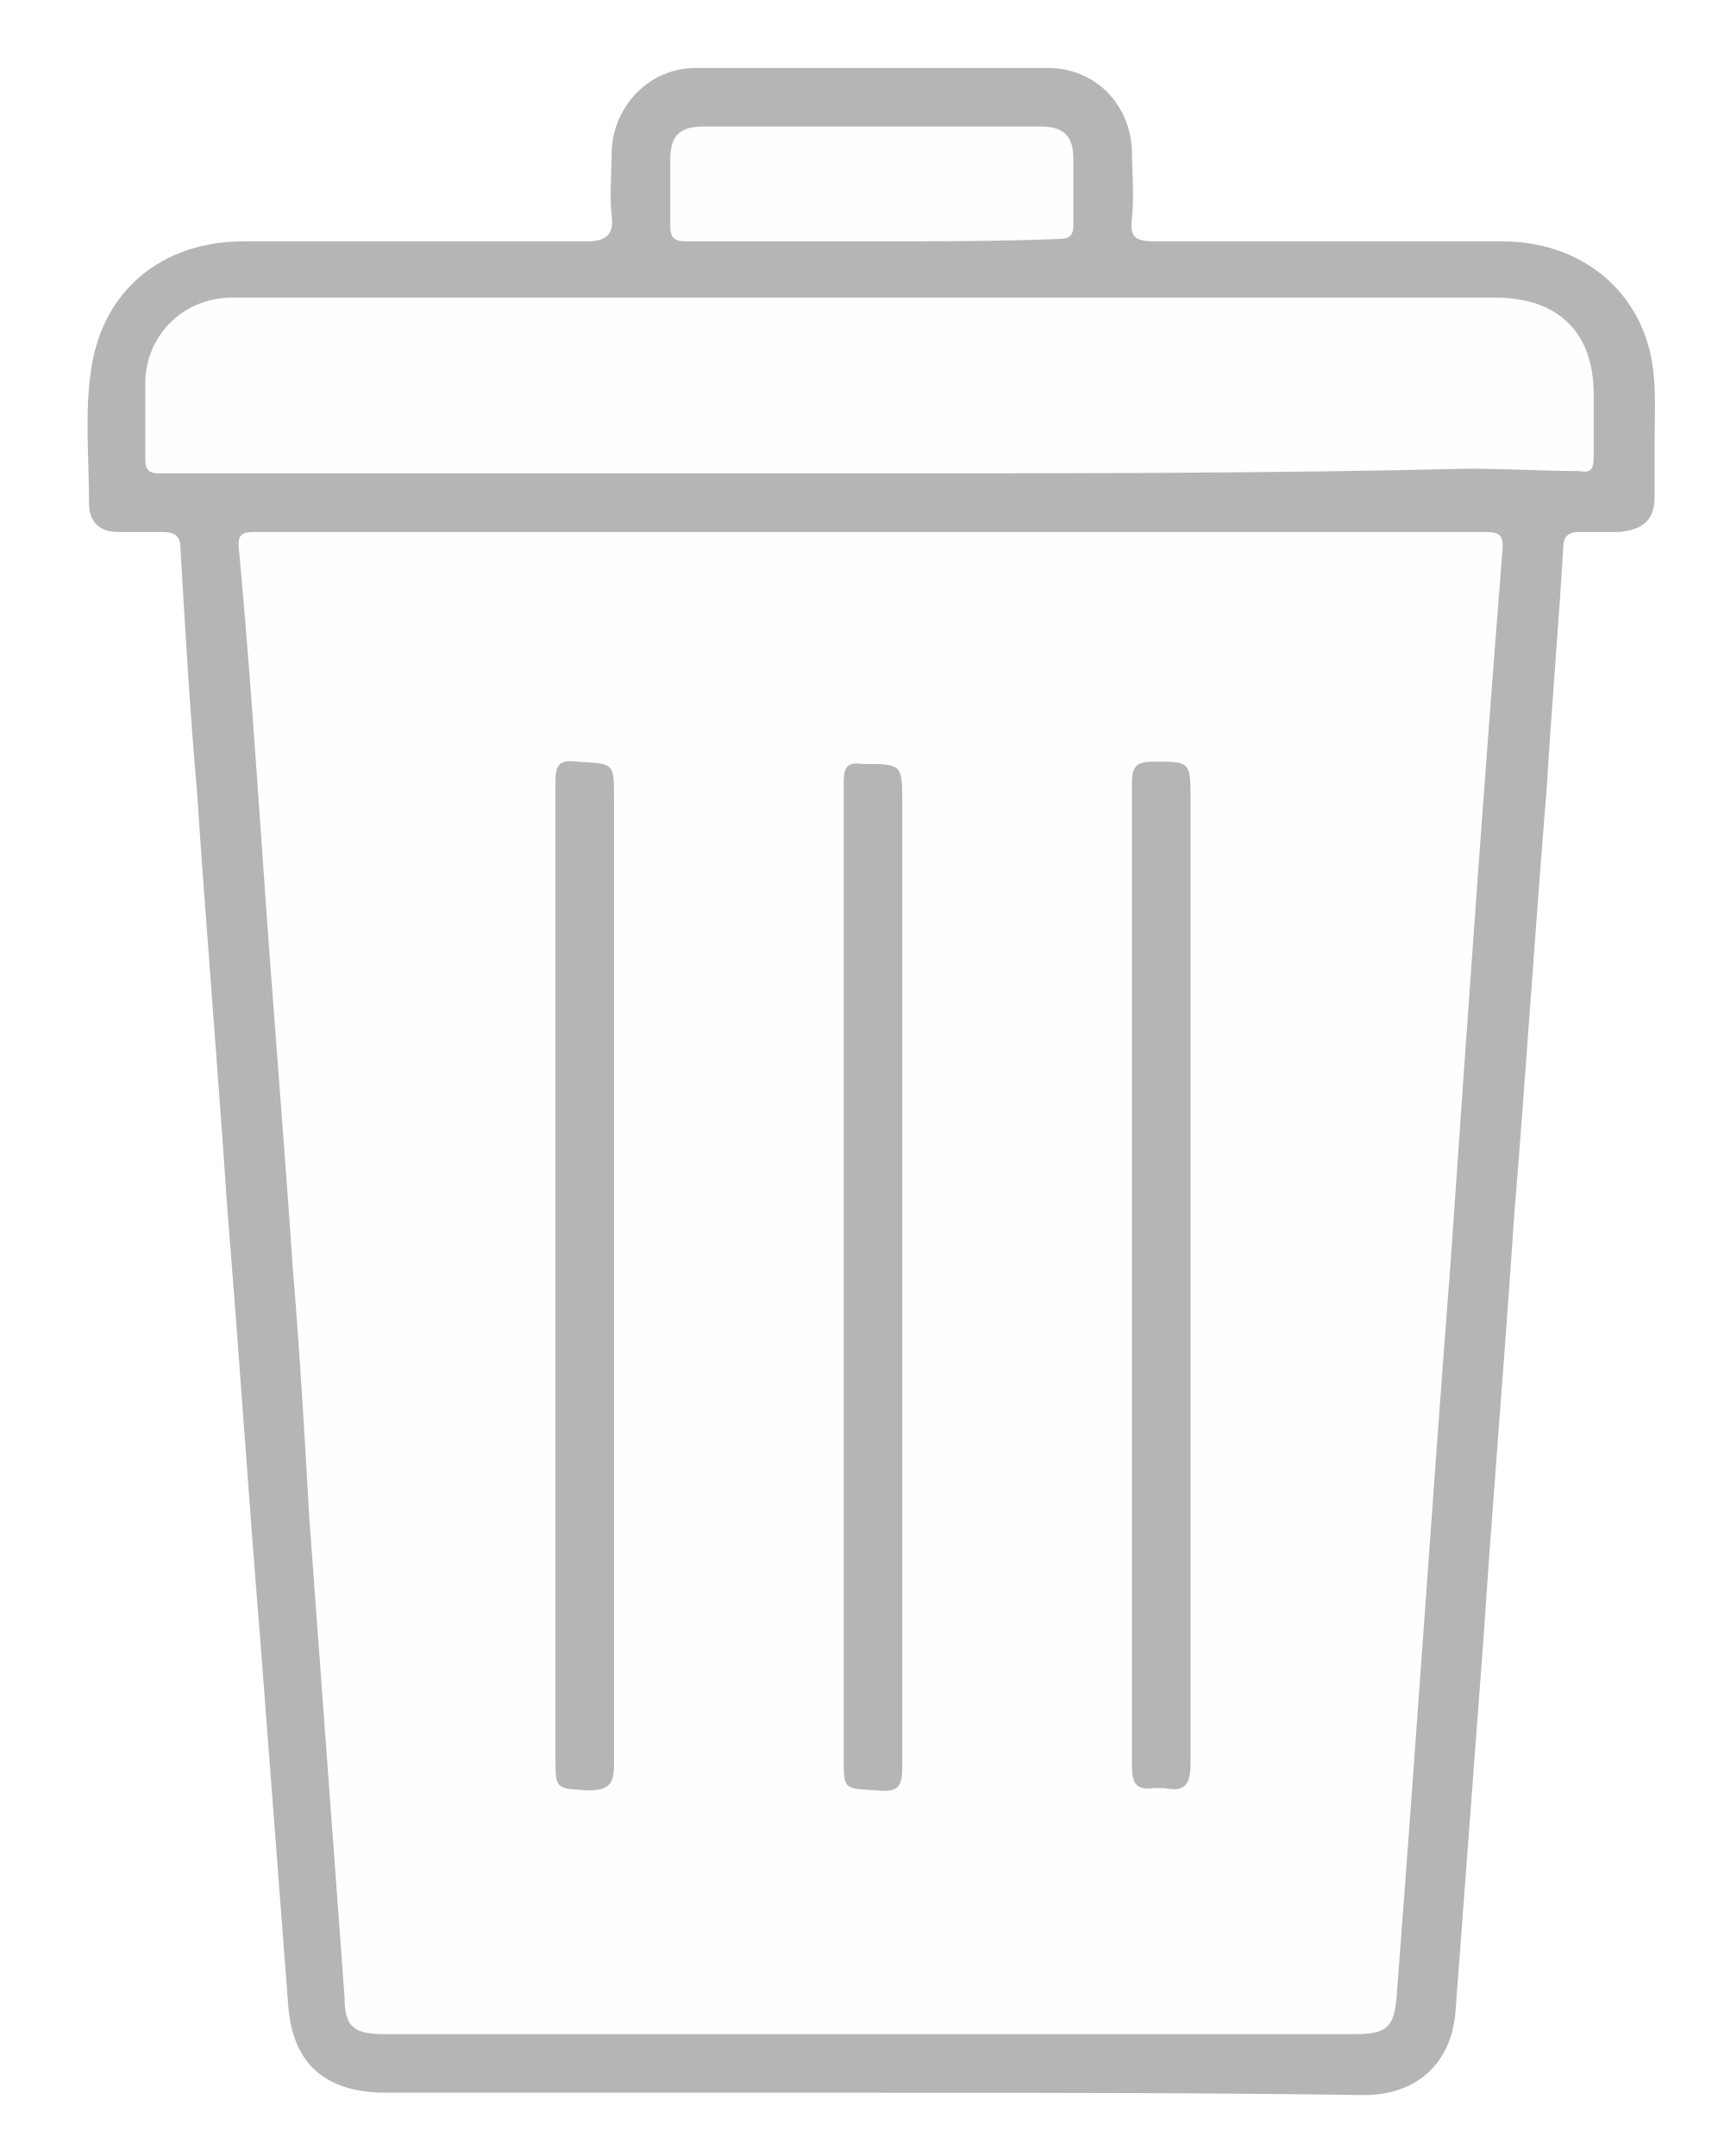
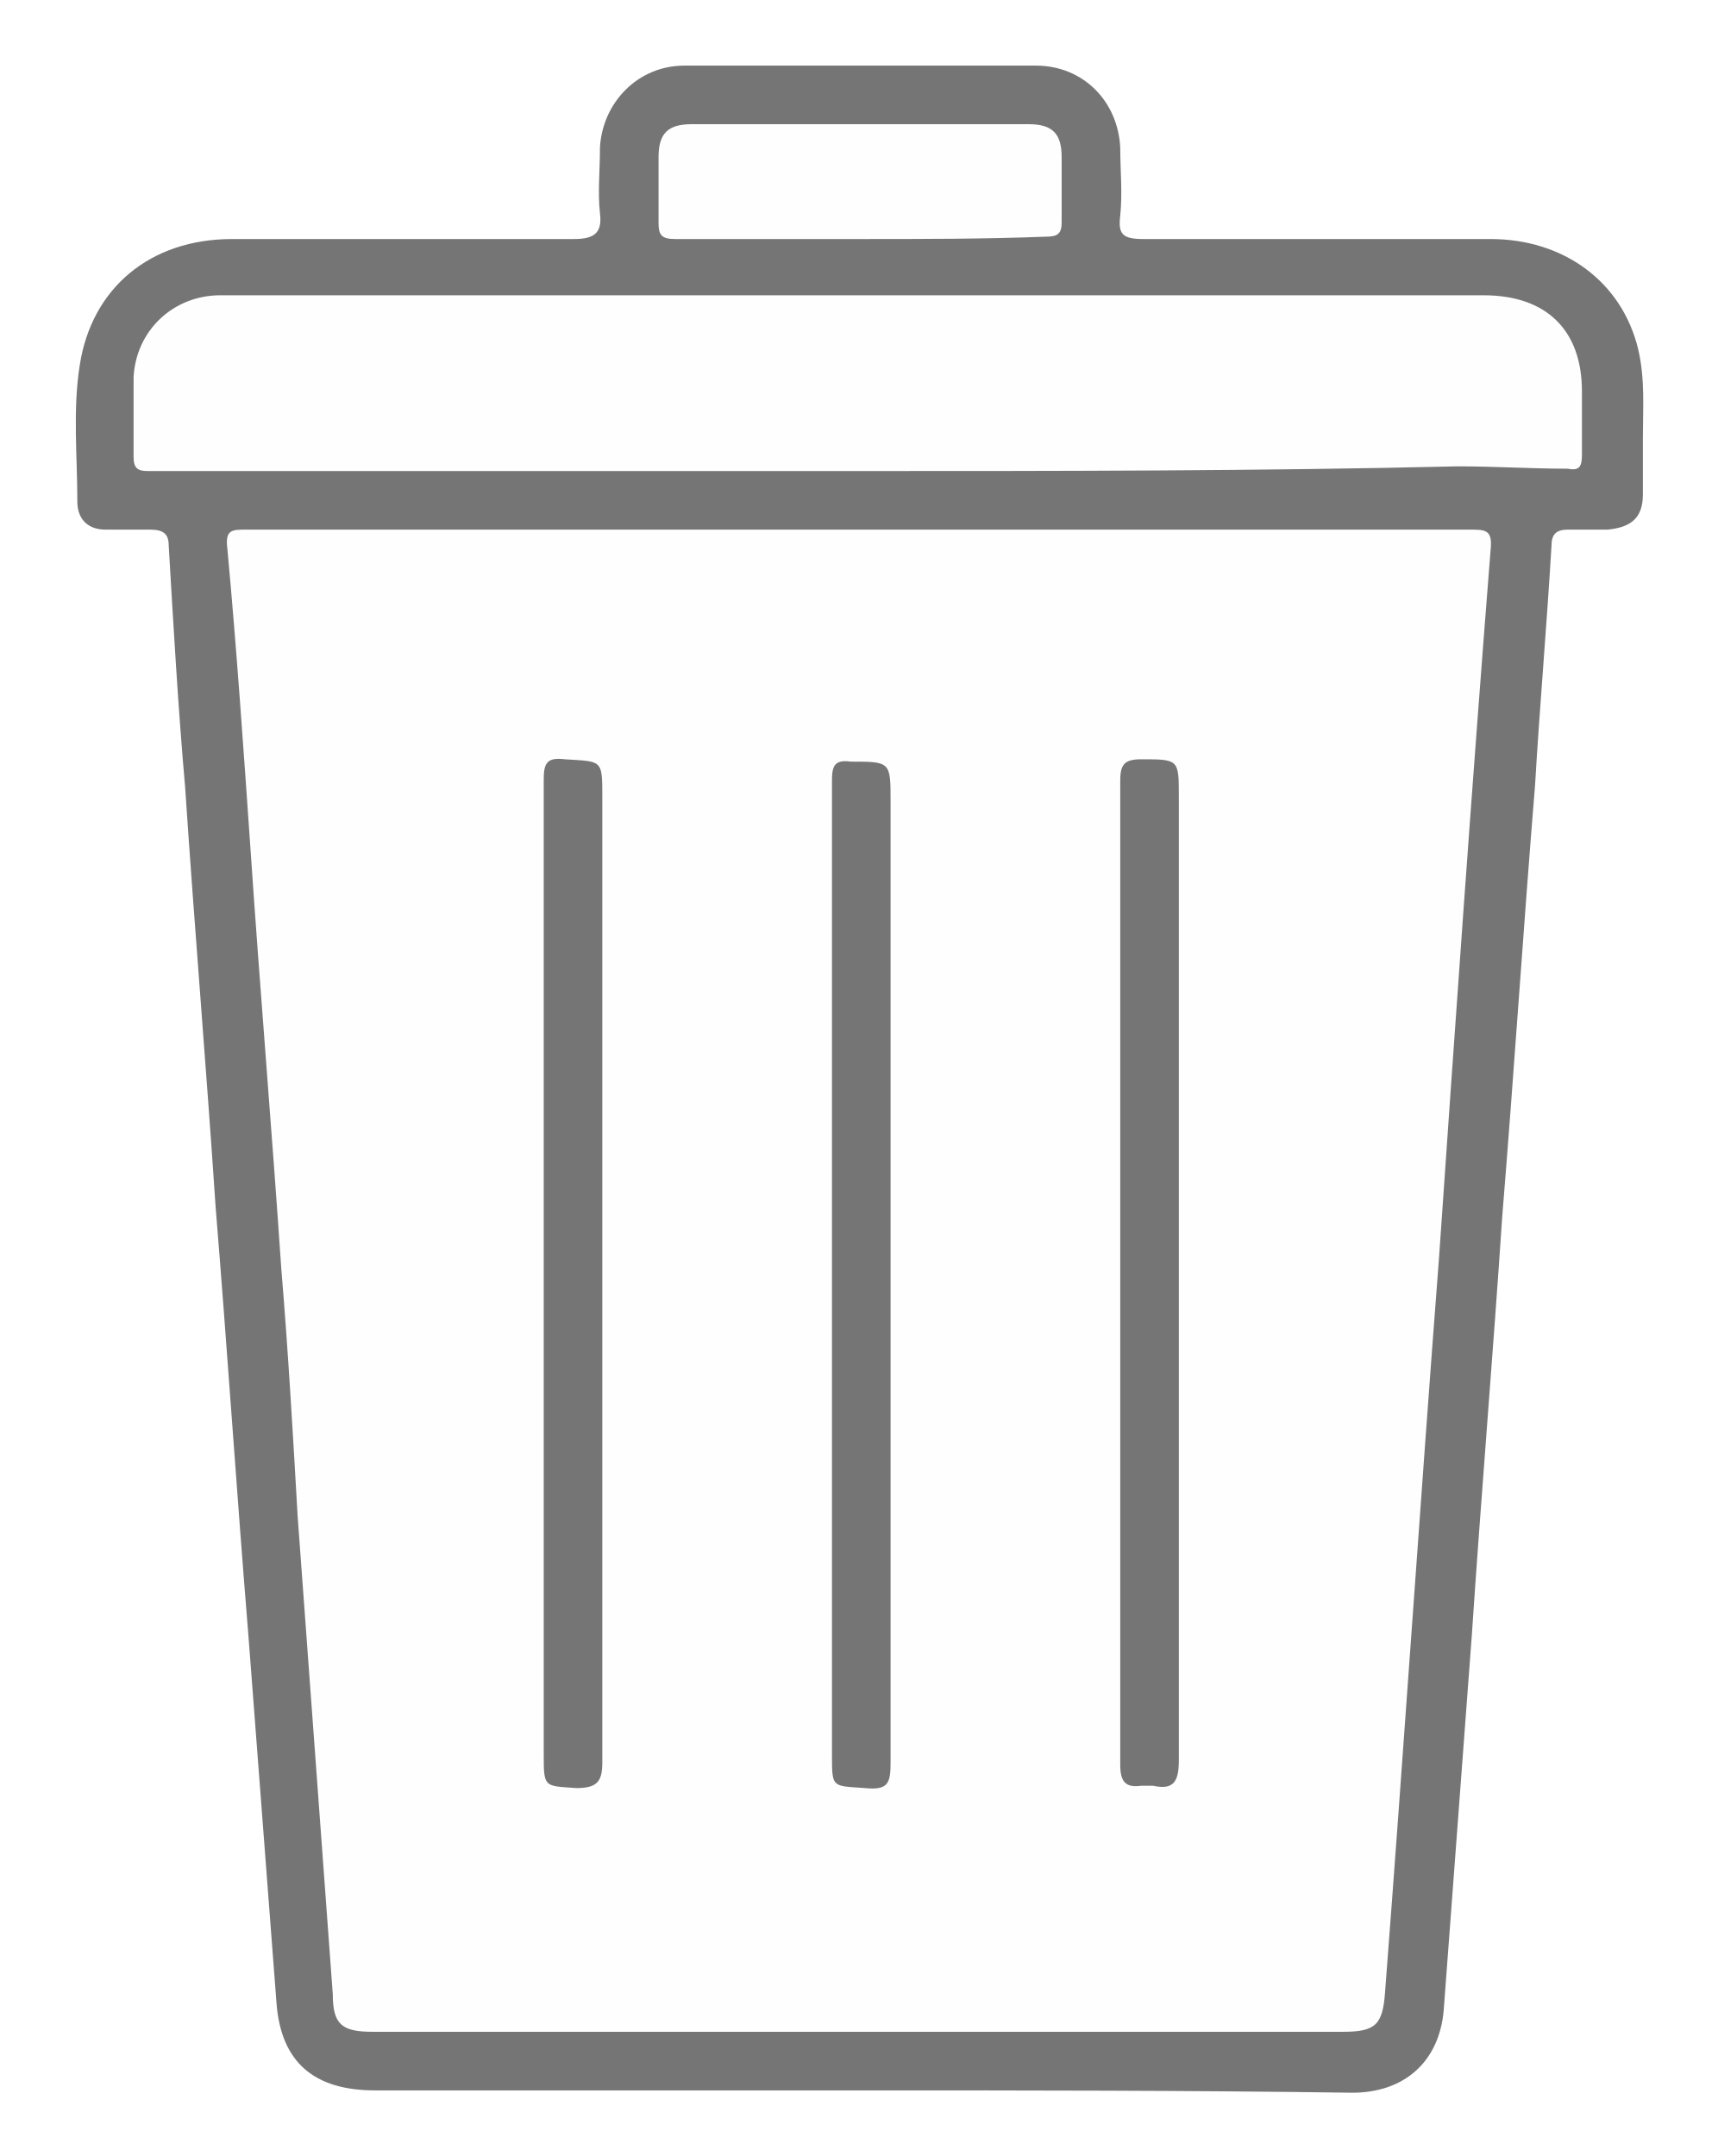
- <svg xmlns="http://www.w3.org/2000/svg" version="1.1" id="Capa_1" x="0px" y="0px" viewBox="-145.9 139.1 73.3 92" style="enable-background:new -145.9 139.1 73.3 92;" xml:space="preserve">
+ <svg xmlns="http://www.w3.org/2000/svg" version="1.1" id="Capa_1" x="0px" y="0px" viewBox="-162 155 73.3 92" style="enable-background:new -162 155 73.3 92;" xml:space="preserve">
  <style type="text/css">
- 	.st0{fill:#B5B5B5;}
+ 	.st0{fill:#757575;}
	.st1{fill:#FEFEFE;}
</style>
  <g>
-     <path class="st0" d="M-108.7,228.4c-6.9,0-13.8,0-20.7,0c-2.6,0-4-1.2-4.2-3.7c-0.4-5.2-0.8-10.5-1.2-15.7   c-0.5-6.1-0.9-12.2-1.4-18.3c-0.4-6-0.9-11.9-1.3-17.9c-0.3-3.4-0.5-6.9-0.7-10.3c0-0.5-0.2-0.7-0.8-0.7c-0.6,0-1.2,0-1.9,0   c-0.7,0-1.2-0.4-1.2-1.2c0-1.9-0.2-3.9,0.1-5.8c0.5-3.3,3-5.4,6.5-5.4c4.9,0,9.8,0,14.6,0c0.9,0,1.2-0.3,1.1-1.1   c-0.1-0.9,0-1.8,0-2.8c0.1-1.9,1.6-3.5,3.6-3.5c5,0,10,0,15,0c2,0,3.5,1.5,3.6,3.5c0,1,0.1,1.9,0,2.9c-0.1,0.8,0.1,1,1,1   c4.9,0,9.9,0,14.8,0c3.1,0,5.6,1.8,6.3,4.7c0.3,1.3,0.2,2.5,0.2,3.8c0,0.8,0,1.6,0,2.4c0,1-0.5,1.4-1.5,1.5c-0.6,0-1.1,0-1.7,0   c-0.5,0-0.7,0.2-0.7,0.7c-0.2,3.4-0.5,6.8-0.7,10.2c-0.5,6.1-0.9,12.3-1.4,18.4c-0.4,6-0.9,11.9-1.3,17.9c-0.4,5.3-0.8,10.7-1.2,16   c-0.2,2.2-1.7,3.5-3.9,3.5C-94.7,228.4-101.7,228.4-108.7,228.4z" />
-     <path class="st1" d="M-133.4,193.3c-0.4-5.9-0.9-11.8-1.3-17.7c-0.3-4.3-0.6-8.7-1-13c-0.1-0.8,0.2-0.8,0.8-0.8c2.7,0,5.4,0,8,0   c14.7,0,29.5,0,44.2,0c0.7,0,1,0,0.9,0.9c-0.8,10.1-1.5,20.1-2.2,30.2c-0.8,10.4-1.5,20.9-2.3,31.3c-0.1,1.4-0.4,1.7-1.8,1.7   c-13.8,0-27.6,0-41.4,0c-1.3,0-1.7-0.3-1.7-1.6c-0.5-6.8-1-13.6-1.5-20.4C-132.9,200.4-133.1,196.9-133.4,193.3   C-133.4,193.3-133.4,193.3-133.4,193.3z" />
-     <path class="st1" d="M-108.7,159.3c-9.2,0-18.3,0-27.5,0c-1,0-1.9,0-2.9,0c-0.4,0-0.6-0.1-0.6-0.6c0-1.1,0-2.3,0-3.4   c0.1-2,1.7-3.5,3.7-3.5c5.6,0,11.2,0,16.9,0c7.3,0,14.6,0,21.9,0c5,0,10,0,15.1,0c2.7,0,4.2,1.5,4.2,4.1c0,0.9,0,1.8,0,2.7   c0,0.5-0.1,0.7-0.6,0.6c-1.6,0-3.1-0.1-4.7-0.1C-91.7,159.3-100.2,159.3-108.7,159.3z" />
-     <path class="st1" d="M-108.7,149.4c-2.6,0-5.3,0-7.9,0c-0.6,0-0.7-0.2-0.7-0.7c0-0.9,0-1.8,0-2.8c0-1,0.4-1.4,1.4-1.4   c4.8,0,9.6,0,14.4,0c1,0,1.4,0.4,1.4,1.4c0,0.9,0,1.9,0,2.8c0,0.5-0.2,0.6-0.7,0.6C-103.4,149.4-106,149.4-108.7,149.4z" />
-     <path class="st0" d="M-122.2,193.5c0-7,0-14,0-21c0-0.7,0.1-1,0.9-0.9c1.6,0.1,1.6,0,1.6,1.6c0,13.7,0,27.5,0,41.2   c0,0.8-0.2,1.1-1.1,1.1c-1.4-0.1-1.4,0-1.4-1.5C-122.2,207.2-122.2,200.3-122.2,193.5z" />
-     <path class="st0" d="M-97.6,193.5c0-7,0-14,0-21c0-0.7,0.2-0.9,0.9-0.9c1.6,0,1.6,0,1.6,1.6c0,13.7,0,27.4,0,41.1   c0,0.9-0.2,1.3-1.1,1.1c-0.2,0-0.4,0-0.5,0c-0.7,0.1-0.9-0.2-0.9-0.9C-97.6,207.6-97.6,200.6-97.6,193.5z" />
-     <path class="st0" d="M-109.9,193.5c0-7,0-14,0-21c0-0.6,0.1-0.9,0.8-0.8c1.7,0,1.7,0,1.7,1.7c0,13.7,0,27.3,0,41   c0,0.9-0.1,1.2-1.1,1.1c-1.4-0.1-1.4,0-1.4-1.4C-109.9,207.2-109.9,200.4-109.9,193.5z" />
+     <path class="st0" d="M-125.3,244.2c-6.9,0-13.8,0-20.7,0c-2.6,0-4-1.2-4.2-3.7c-0.4-5.2-0.8-10.5-1.2-15.7   c-0.5-6.1-0.9-12.2-1.4-18.3c-0.4-6-0.9-11.9-1.3-17.9c-0.3-3.4-0.5-6.9-0.7-10.3c0-0.5-0.2-0.7-0.8-0.7s-1.2,0-1.9,0   s-1.2-0.4-1.2-1.2c0-1.9-0.2-3.9,0.1-5.8c0.5-3.3,3-5.4,6.5-5.4c4.9,0,9.8,0,14.6,0c0.9,0,1.2-0.3,1.1-1.1c-0.1-0.9,0-1.8,0-2.8   c0.1-1.9,1.6-3.5,3.6-3.5c5,0,10,0,15,0c2,0,3.5,1.5,3.6,3.5c0,1,0.1,1.9,0,2.9c-0.1,0.8,0.1,1,1,1c4.9,0,9.9,0,14.8,0   c3.1,0,5.6,1.8,6.3,4.7c0.3,1.3,0.2,2.5,0.2,3.8c0,0.8,0,1.6,0,2.4c0,1-0.5,1.4-1.5,1.5c-0.6,0-1.1,0-1.7,0c-0.5,0-0.7,0.2-0.7,0.7   c-0.2,3.4-0.5,6.8-0.7,10.2c-0.5,6.1-0.9,12.3-1.4,18.4c-0.4,6-0.9,11.9-1.3,17.9c-0.4,5.3-0.8,10.7-1.2,16   c-0.2,2.2-1.7,3.5-3.9,3.5C-111.3,244.2-118.3,244.2-125.3,244.2z" />
+     <path class="st1" d="M-150,209.1c-0.4-5.9-0.9-11.8-1.3-17.7c-0.3-4.3-0.6-8.7-1-13c-0.1-0.8,0.2-0.8,0.8-0.8c2.7,0,5.4,0,8,0   c14.7,0,29.5,0,44.2,0c0.7,0,1,0,0.9,0.9c-0.8,10.1-1.5,20.1-2.2,30.2c-0.8,10.4-1.5,20.9-2.3,31.3c-0.1,1.4-0.4,1.7-1.8,1.7   c-13.8,0-27.6,0-41.4,0c-1.3,0-1.7-0.3-1.7-1.6c-0.5-6.8-1-13.6-1.5-20.4C-149.5,216.2-149.7,212.7-150,209.1L-150,209.1z" />
+     <path class="st1" d="M-125.3,175.1c-9.2,0-18.3,0-27.5,0c-1,0-1.9,0-2.9,0c-0.4,0-0.6-0.1-0.6-0.6c0-1.1,0-2.3,0-3.4   c0.1-2,1.7-3.5,3.7-3.5c5.6,0,11.2,0,16.9,0c7.3,0,14.6,0,21.9,0c5,0,10,0,15.1,0c2.7,0,4.2,1.5,4.2,4.1c0,0.9,0,1.8,0,2.7   c0,0.5-0.1,0.7-0.6,0.6c-1.6,0-3.1-0.1-4.7-0.1C-108.3,175.1-116.8,175.1-125.3,175.1z" />
+     <path class="st1" d="M-125.3,165.2c-2.6,0-5.3,0-7.9,0c-0.6,0-0.7-0.2-0.7-0.7c0-0.9,0-1.8,0-2.8s0.4-1.4,1.4-1.4   c4.8,0,9.6,0,14.4,0c1,0,1.4,0.4,1.4,1.4c0,0.9,0,1.9,0,2.8c0,0.5-0.2,0.6-0.7,0.6C-120,165.2-122.6,165.2-125.3,165.2z" />
+     <path class="st0" d="M-138.8,209.3c0-7,0-14,0-21c0-0.7,0.1-1,0.9-0.9c1.6,0.1,1.6,0,1.6,1.6c0,13.7,0,27.5,0,41.2   c0,0.8-0.2,1.1-1.1,1.1c-1.4-0.1-1.4,0-1.4-1.5C-138.8,223-138.8,216.1-138.8,209.3z" />
+     <path class="st0" d="M-114.2,209.3c0-7,0-14,0-21c0-0.7,0.2-0.9,0.9-0.9c1.6,0,1.6,0,1.6,1.6c0,13.7,0,27.4,0,41.1   c0,0.9-0.2,1.3-1.1,1.1c-0.2,0-0.4,0-0.5,0c-0.7,0.1-0.9-0.2-0.9-0.9C-114.2,223.4-114.2,216.4-114.2,209.3z" />
+     <path class="st0" d="M-126.5,209.3c0-7,0-14,0-21c0-0.6,0.1-0.9,0.8-0.8c1.7,0,1.7,0,1.7,1.7c0,13.7,0,27.3,0,41   c0,0.9-0.1,1.2-1.1,1.1c-1.4-0.1-1.4,0-1.4-1.4C-126.5,223-126.5,216.2-126.5,209.3z" />
  </g>
</svg>
